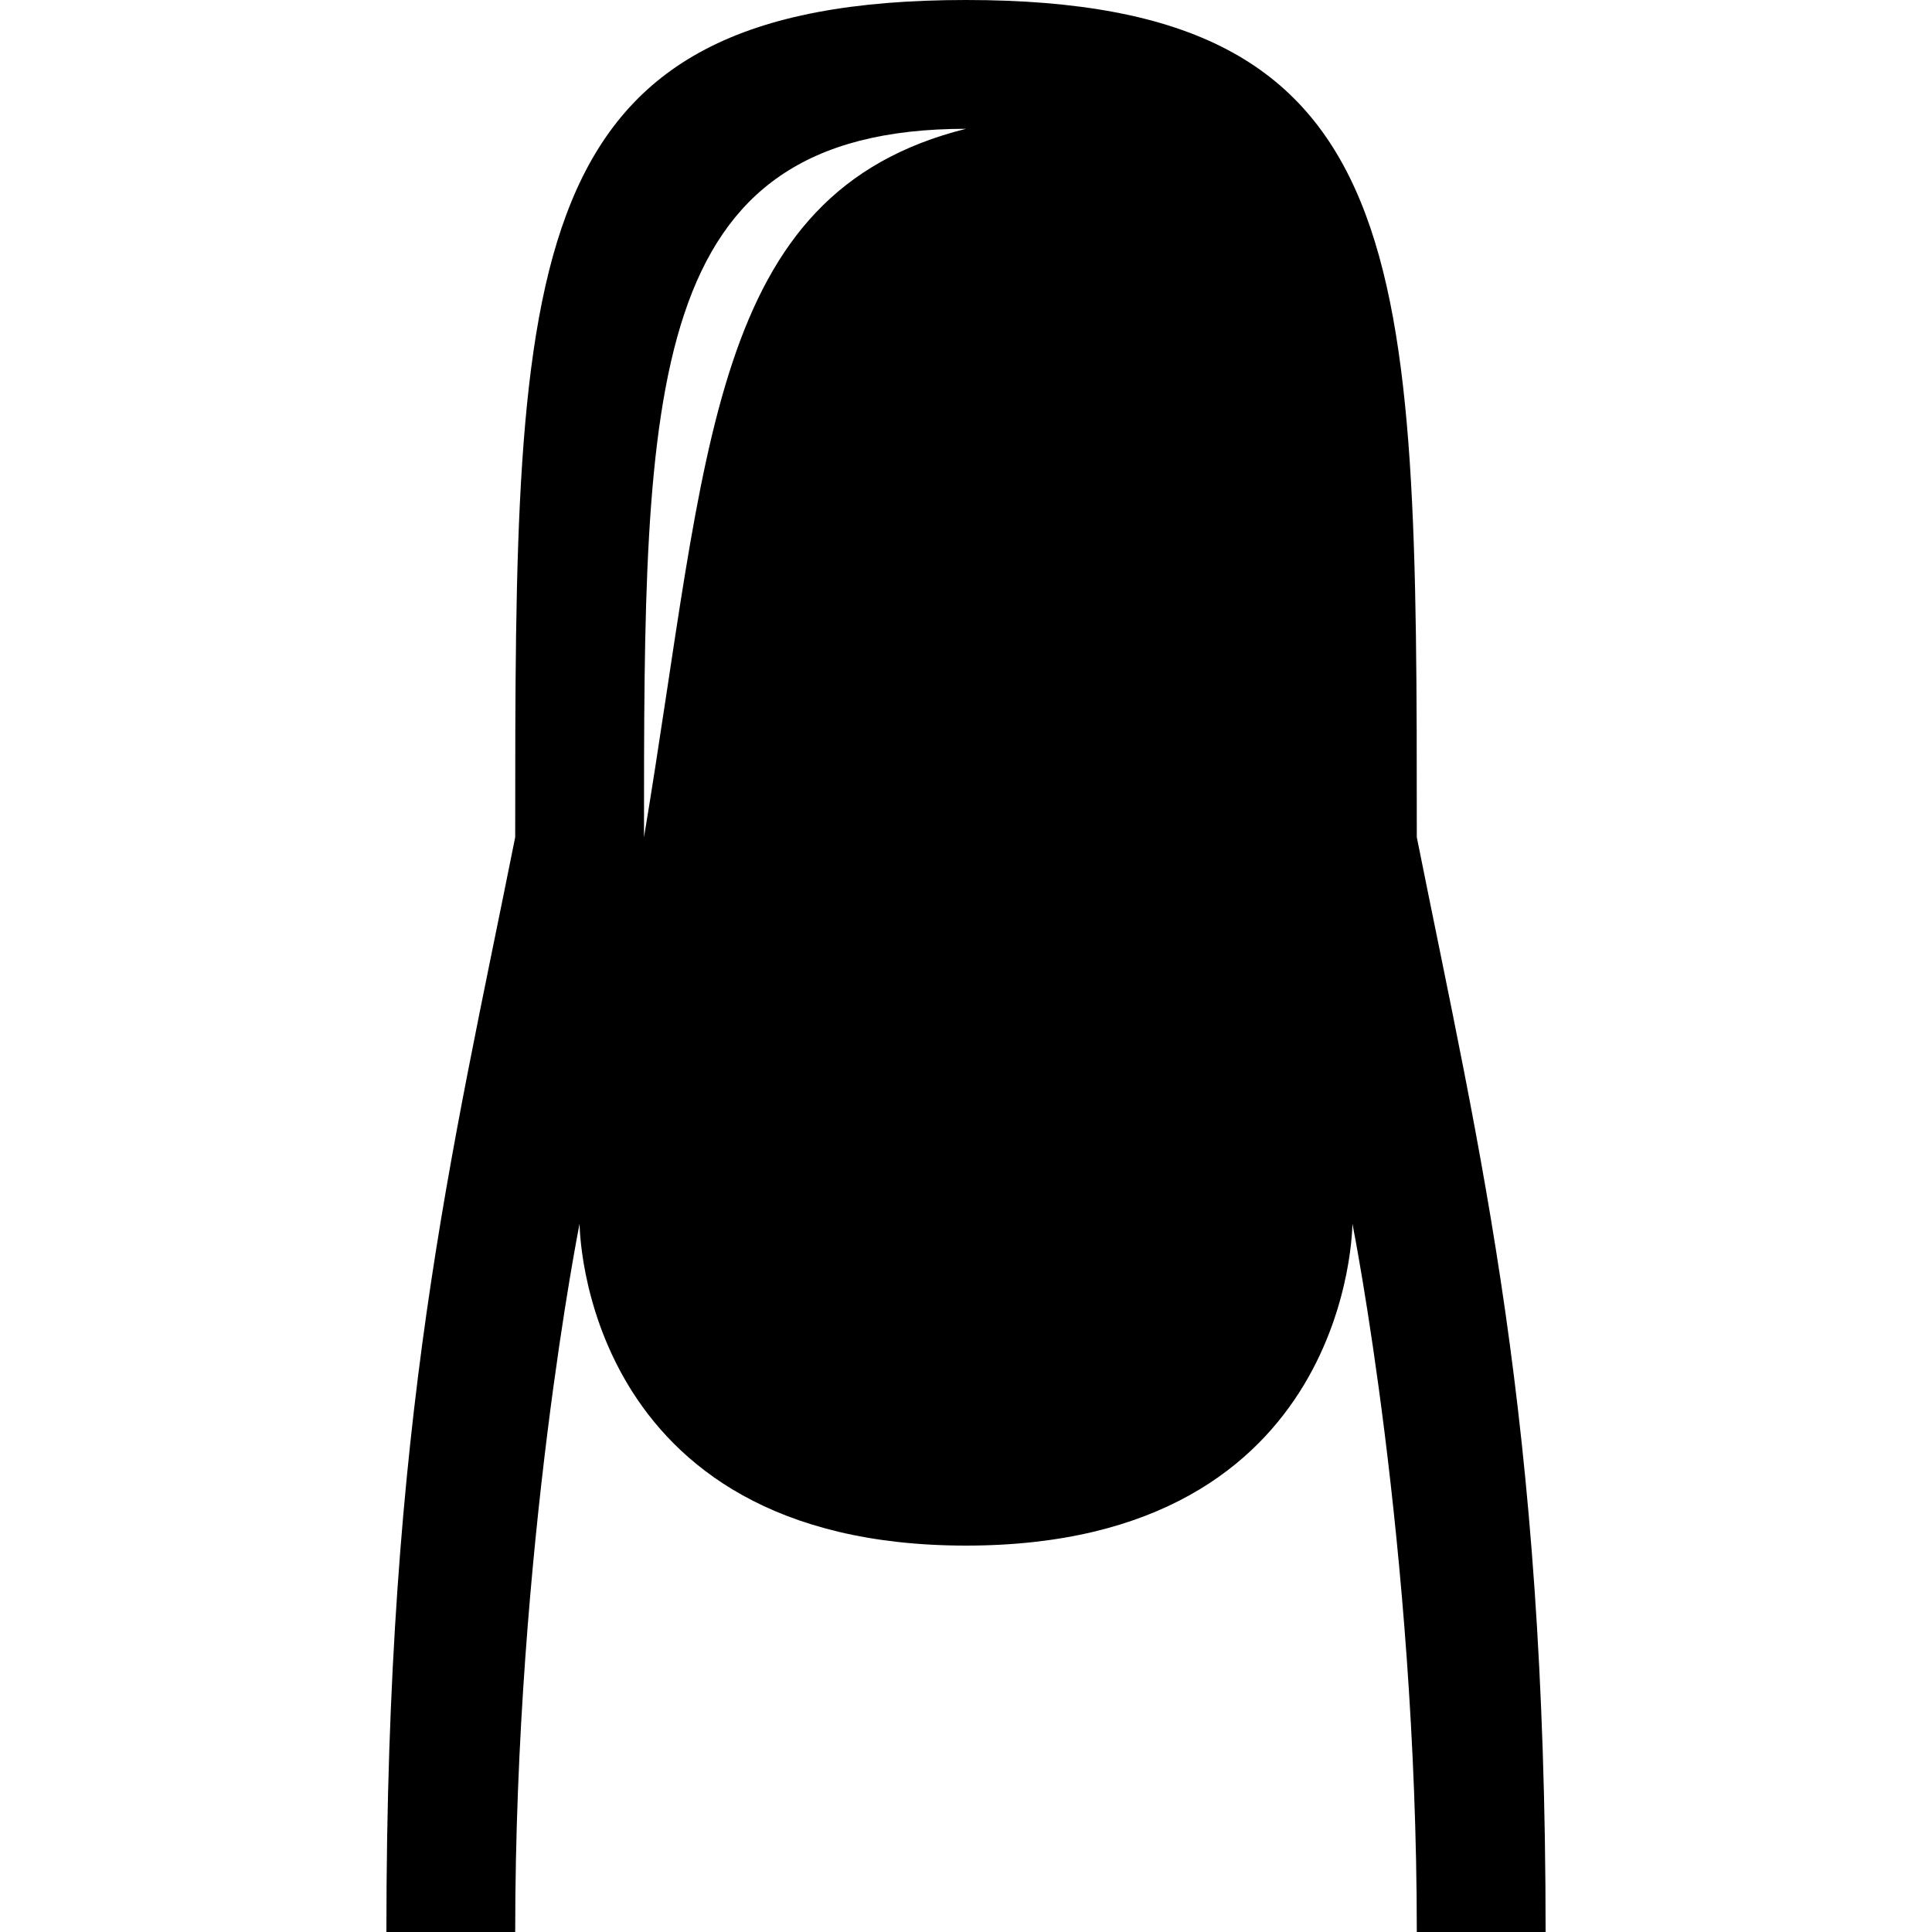
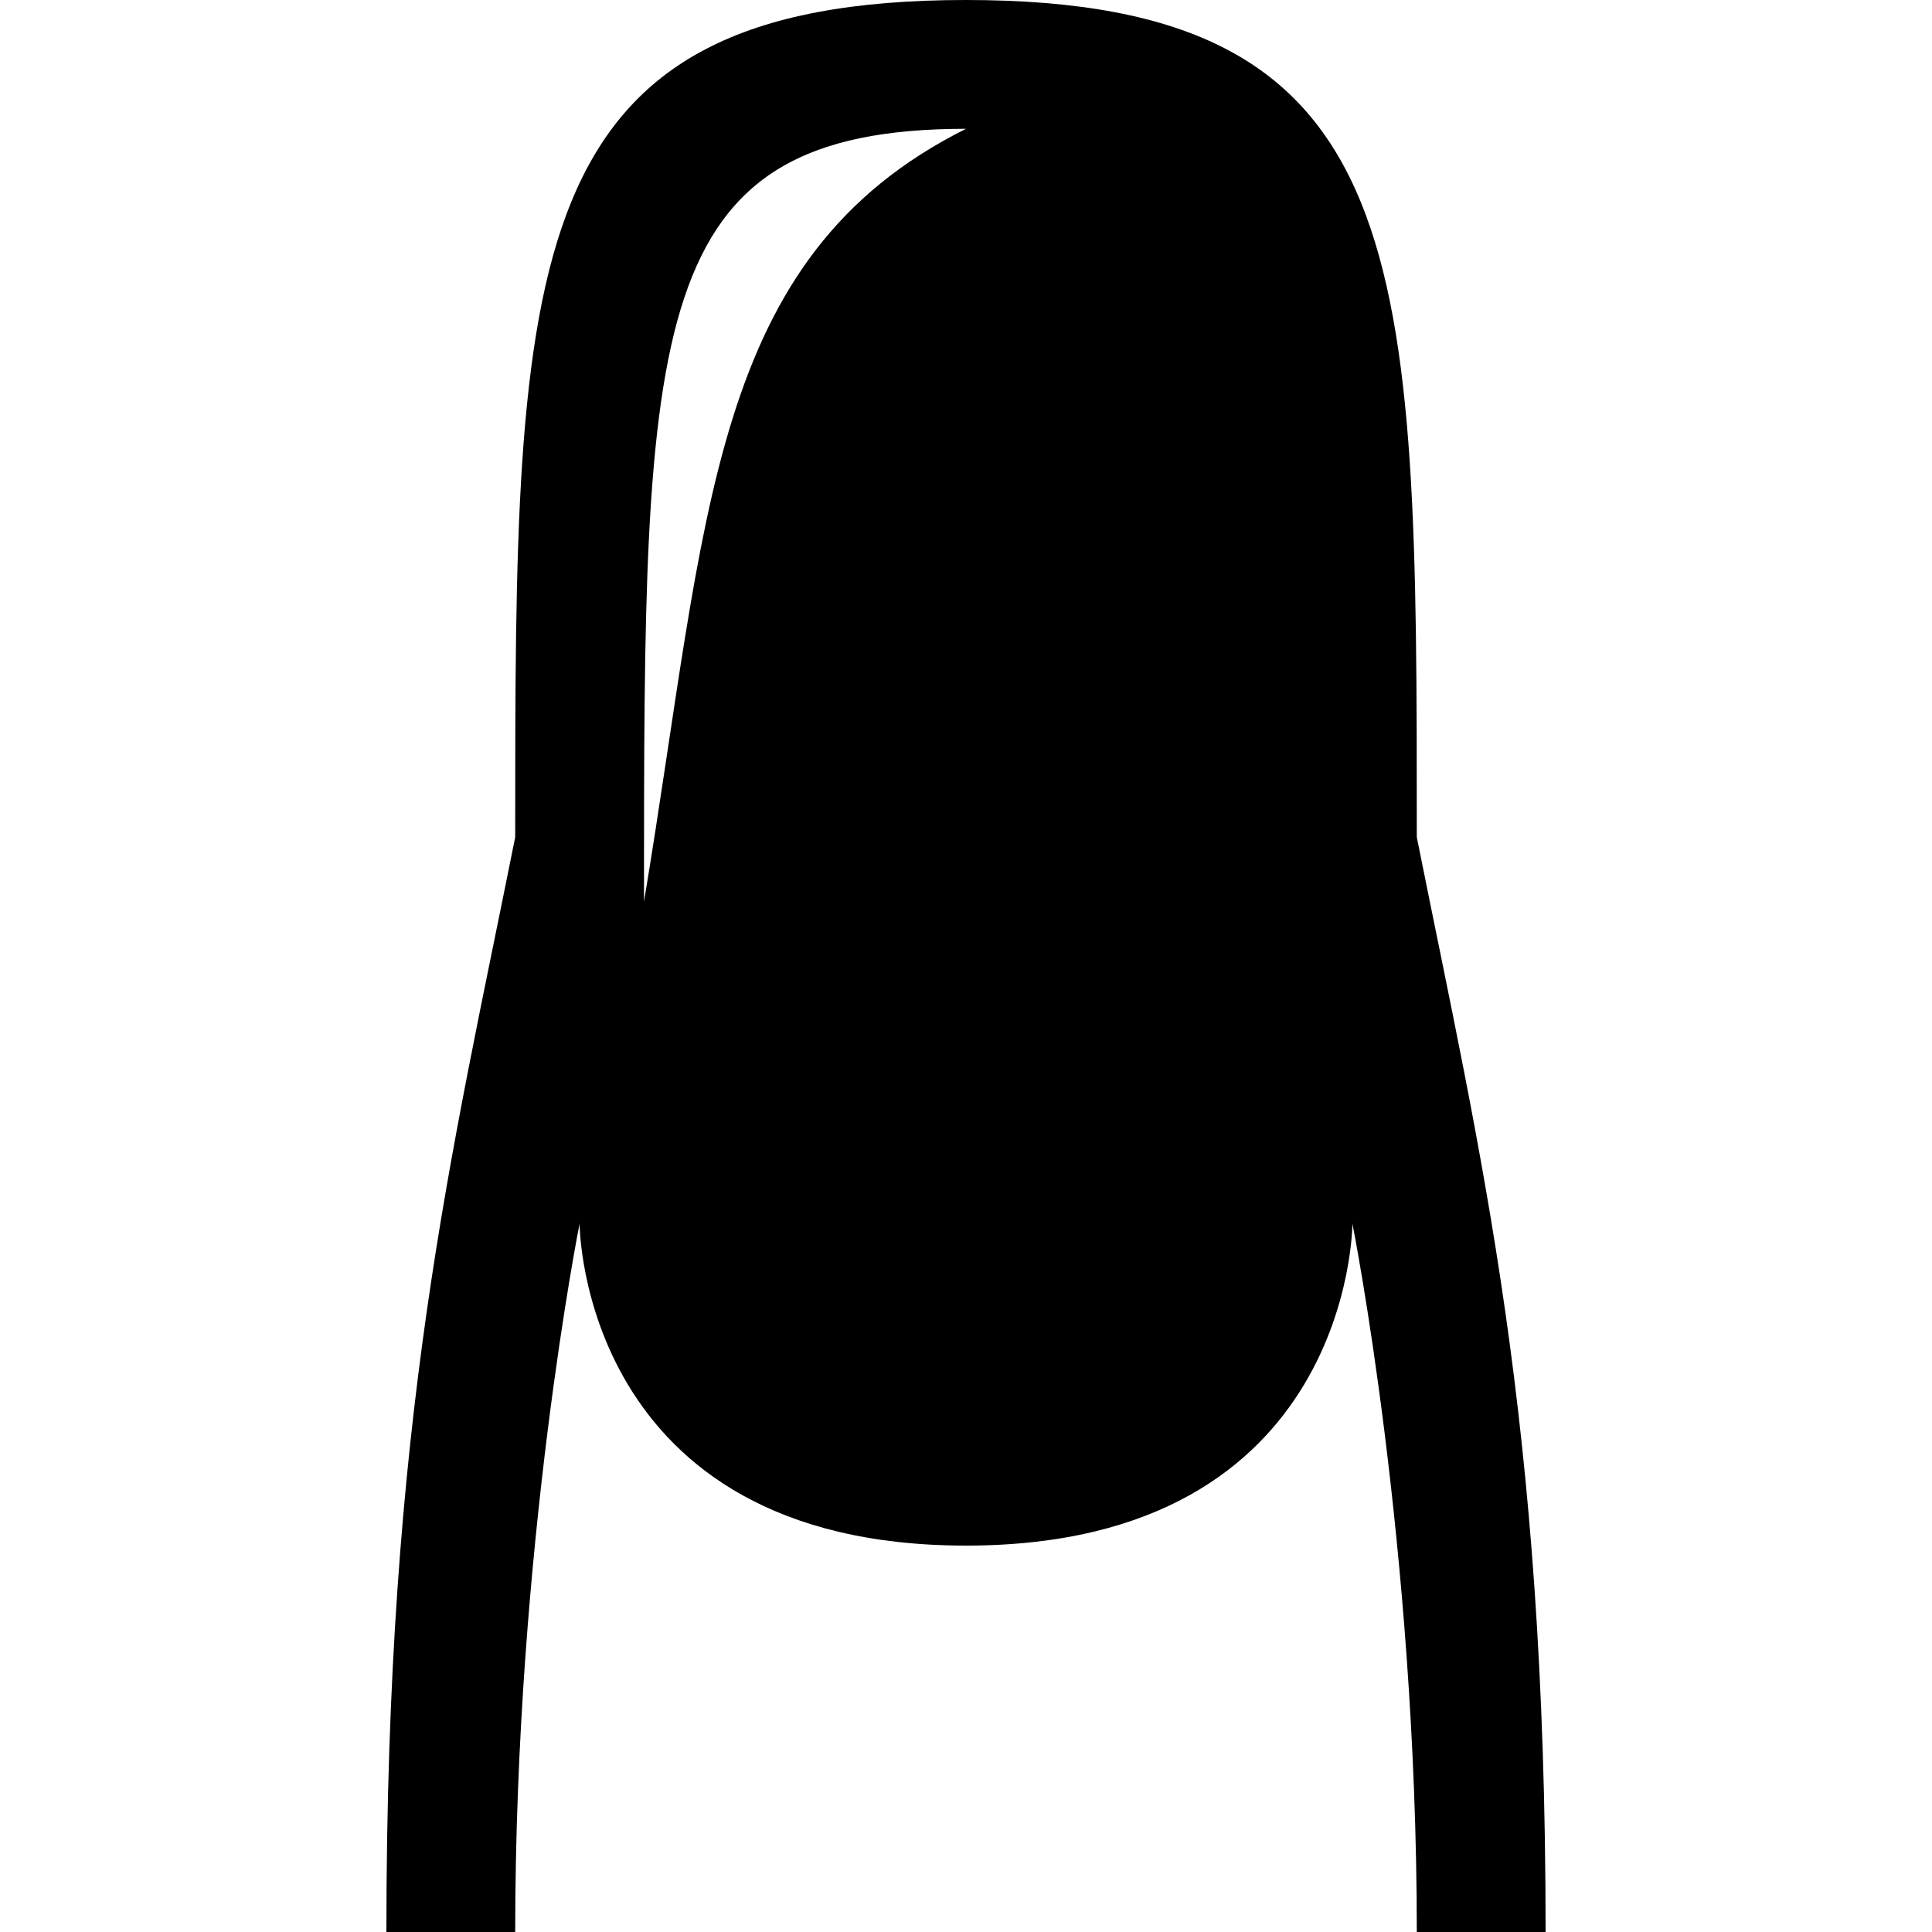
<svg xmlns="http://www.w3.org/2000/svg" version="1.1" x="0" y="0" viewBox="0 0 15 15">
-   <path d="M11,6.5 C11.5,9 12,11 12,15 L11,15 C11,12 10.5,9.5 10.5,9.5 C10.5,9.5 10.5,12 7.5,12 C4.5,12 4.5,9.5 4.5,9.5 C4.5,9.5 4,12 4,15 C4,15 3,15 3,15 C3,11 3.5,9 4,6.5 C4,2 4,0 7.5,0 C11,0 11,2 11,6.5 z M7.5,1 C5,1 5,3 5,6.5 C5.5,3.5 5.5,1.5 7.5,1 z" />
+   <path d="M11,6.5 C11.5,9 12,11 12,15 L11,15 C11,12 10.5,9.5 10.5,9.5 C10.5,9.5 10.5,12 7.5,12 C4.5,12 4.5,9.5 4.5,9.5 C4.5,9.5 4,12 4,15 C4,15 3,15 3,15 C3,11 3.5,9 4,6.5 C4,2 4,0 7.5,0 C11,0 11,2 11,6.5 z M7.5,1 C5,1 5,2.5 5,7 C5.5,4 5.5,2 7.5,1 z" />
</svg>
